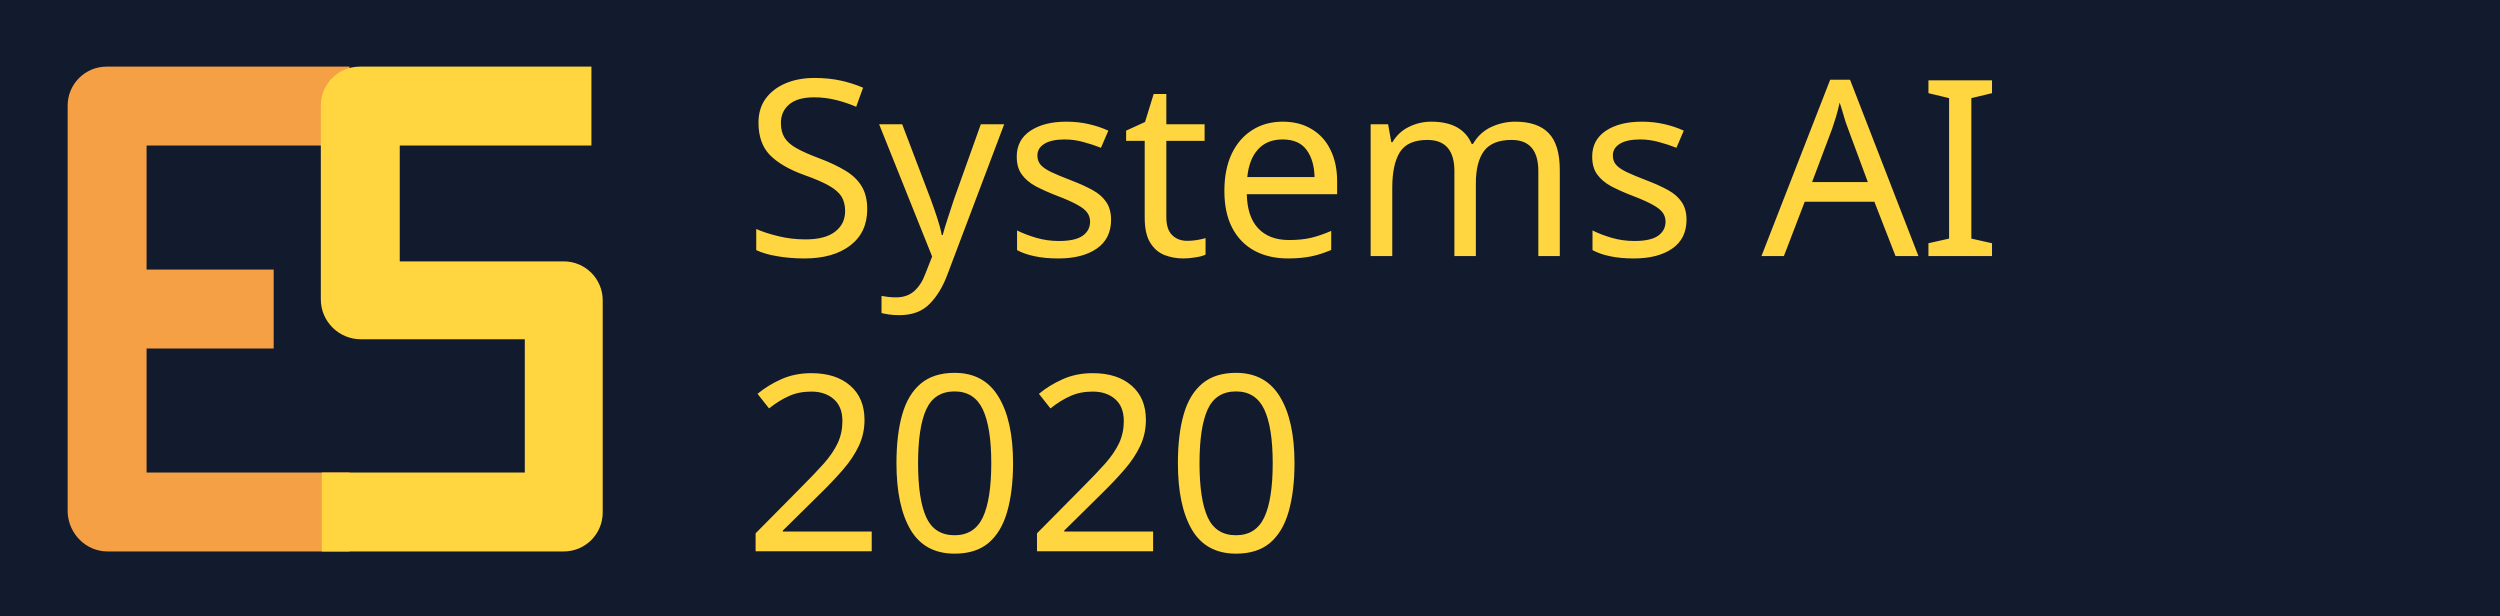
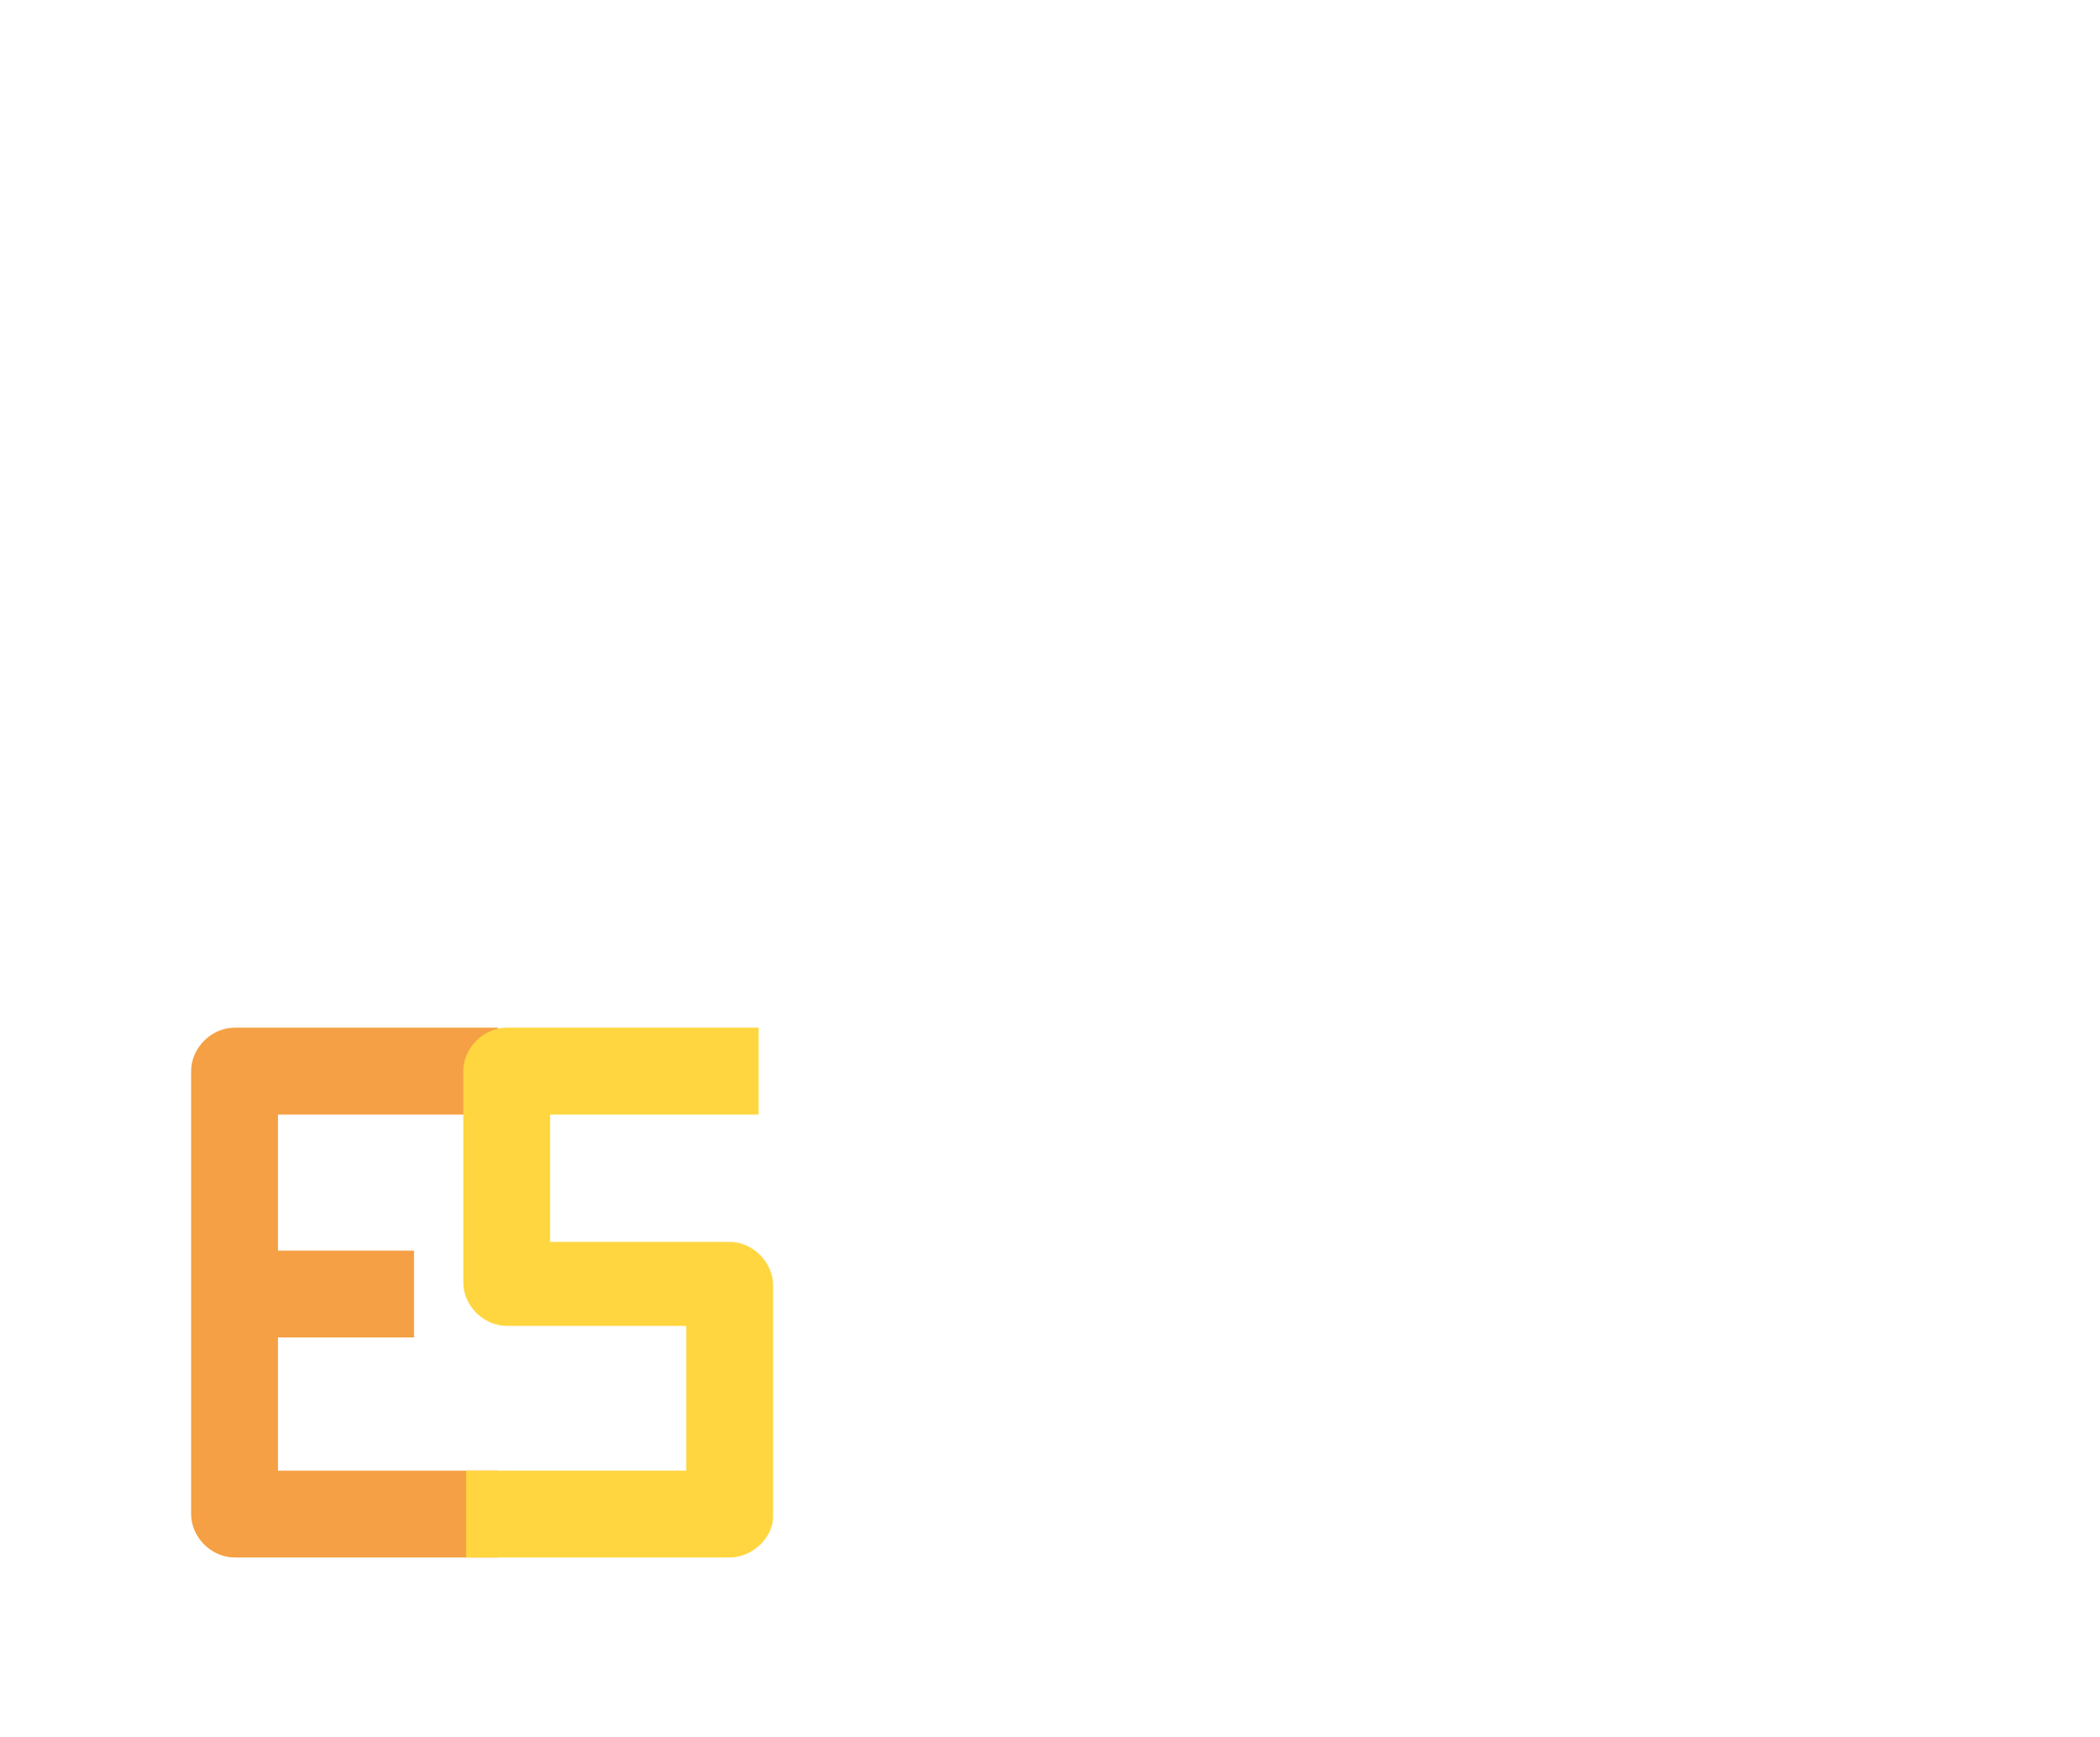
- <svg xmlns="http://www.w3.org/2000/svg" version="1.1" id="Layer_1" x="0px" y="0px" viewBox="0 0 243.9 60" style="enable-background:new 0 0 243.9 60;" xml:space="preserve">
+ <svg xmlns="http://www.w3.org/2000/svg" version="1.1" id="Layer_1" x="0px" y="0px" viewBox="0 0 72.5 60" style="enable-background:new 0 0 72.5 60;" xml:space="preserve">
  <style type="text/css">
- 	.st0{fill:#121A2D;}
- 	.st1{fill:#F5A044;}
- 	.st2{fill:#FFD63F;}
- 	.st3{enable-background:new    ;}
- 	.st4{font-family:'HelveticaNeue-Bold';}
- 	.st5{font-size:24px;}
+ 	.st0{fill:#F5A044;}
+ 	.st1{fill:#FFD63F;}
</style>
-   <rect x="-2.6" y="-2.5" class="st0" width="255.1" height="65" />
-   <path class="st0" d="M238.2,60.1H6.4V0h231.8V60.1z M8.9,59.4h226.8V0.7H8.9V59.4z" />
-   <path class="st1" d="M34.1,53.8H10.5c-2.1,0-3.8-1.7-3.9-3.8V10.3c0-2.1,1.7-3.8,3.8-3.8c0,0,0,0,0,0h23.7v7.7H14.3v31.9h19.8V53.8z  " />
-   <rect x="9.7" y="26.3" class="st1" width="17" height="7.7" />
-   <path class="st2" d="M55,53.8H31.4v-7.7h19.8v-13h-16c-2.1,0-3.9-1.7-3.9-3.9l0,0V10.3c0-2.1,1.7-3.8,3.8-3.8c0,0,0,0,0,0h22.6v7.7  H39v11.3h16c2.1,0,3.8,1.7,3.8,3.8c0,0,0,0,0,0V50C58.8,52.1,57.1,53.8,55,53.8z" />
-   <text transform="matrix(1 0 0 1 72.56 24.98)" class="st3">
-     <tspan x="0" y="0" class="st2 st4 st5">Systems AI </tspan>
-     <tspan x="0" y="28.8" class="st2 st4 st5">2020 </tspan>
-   </text>
+   <path class="st0" d="M17.2,53.8H8.1c-0.8,0-1.5-0.7-1.5-1.5V37c0-0.8,0.7-1.5,1.5-1.5l0,0h9.1v3H9.6v12.3h7.6V53.8z" />
+   <rect x="7.8" y="43.2" class="st0" width="6.5" height="3" />
+   <path class="st1" d="M25.2,53.8h-9.1v-3h7.6v-5h-6.2c-0.8,0-1.5-0.7-1.5-1.5l0,0V37c0-0.8,0.7-1.5,1.5-1.5l0,0h8.7v3h-7.2v4.4h6.2  c0.8,0,1.5,0.7,1.5,1.5l0,0v8C26.7,53.1,26,53.8,25.2,53.8z" />
</svg>
